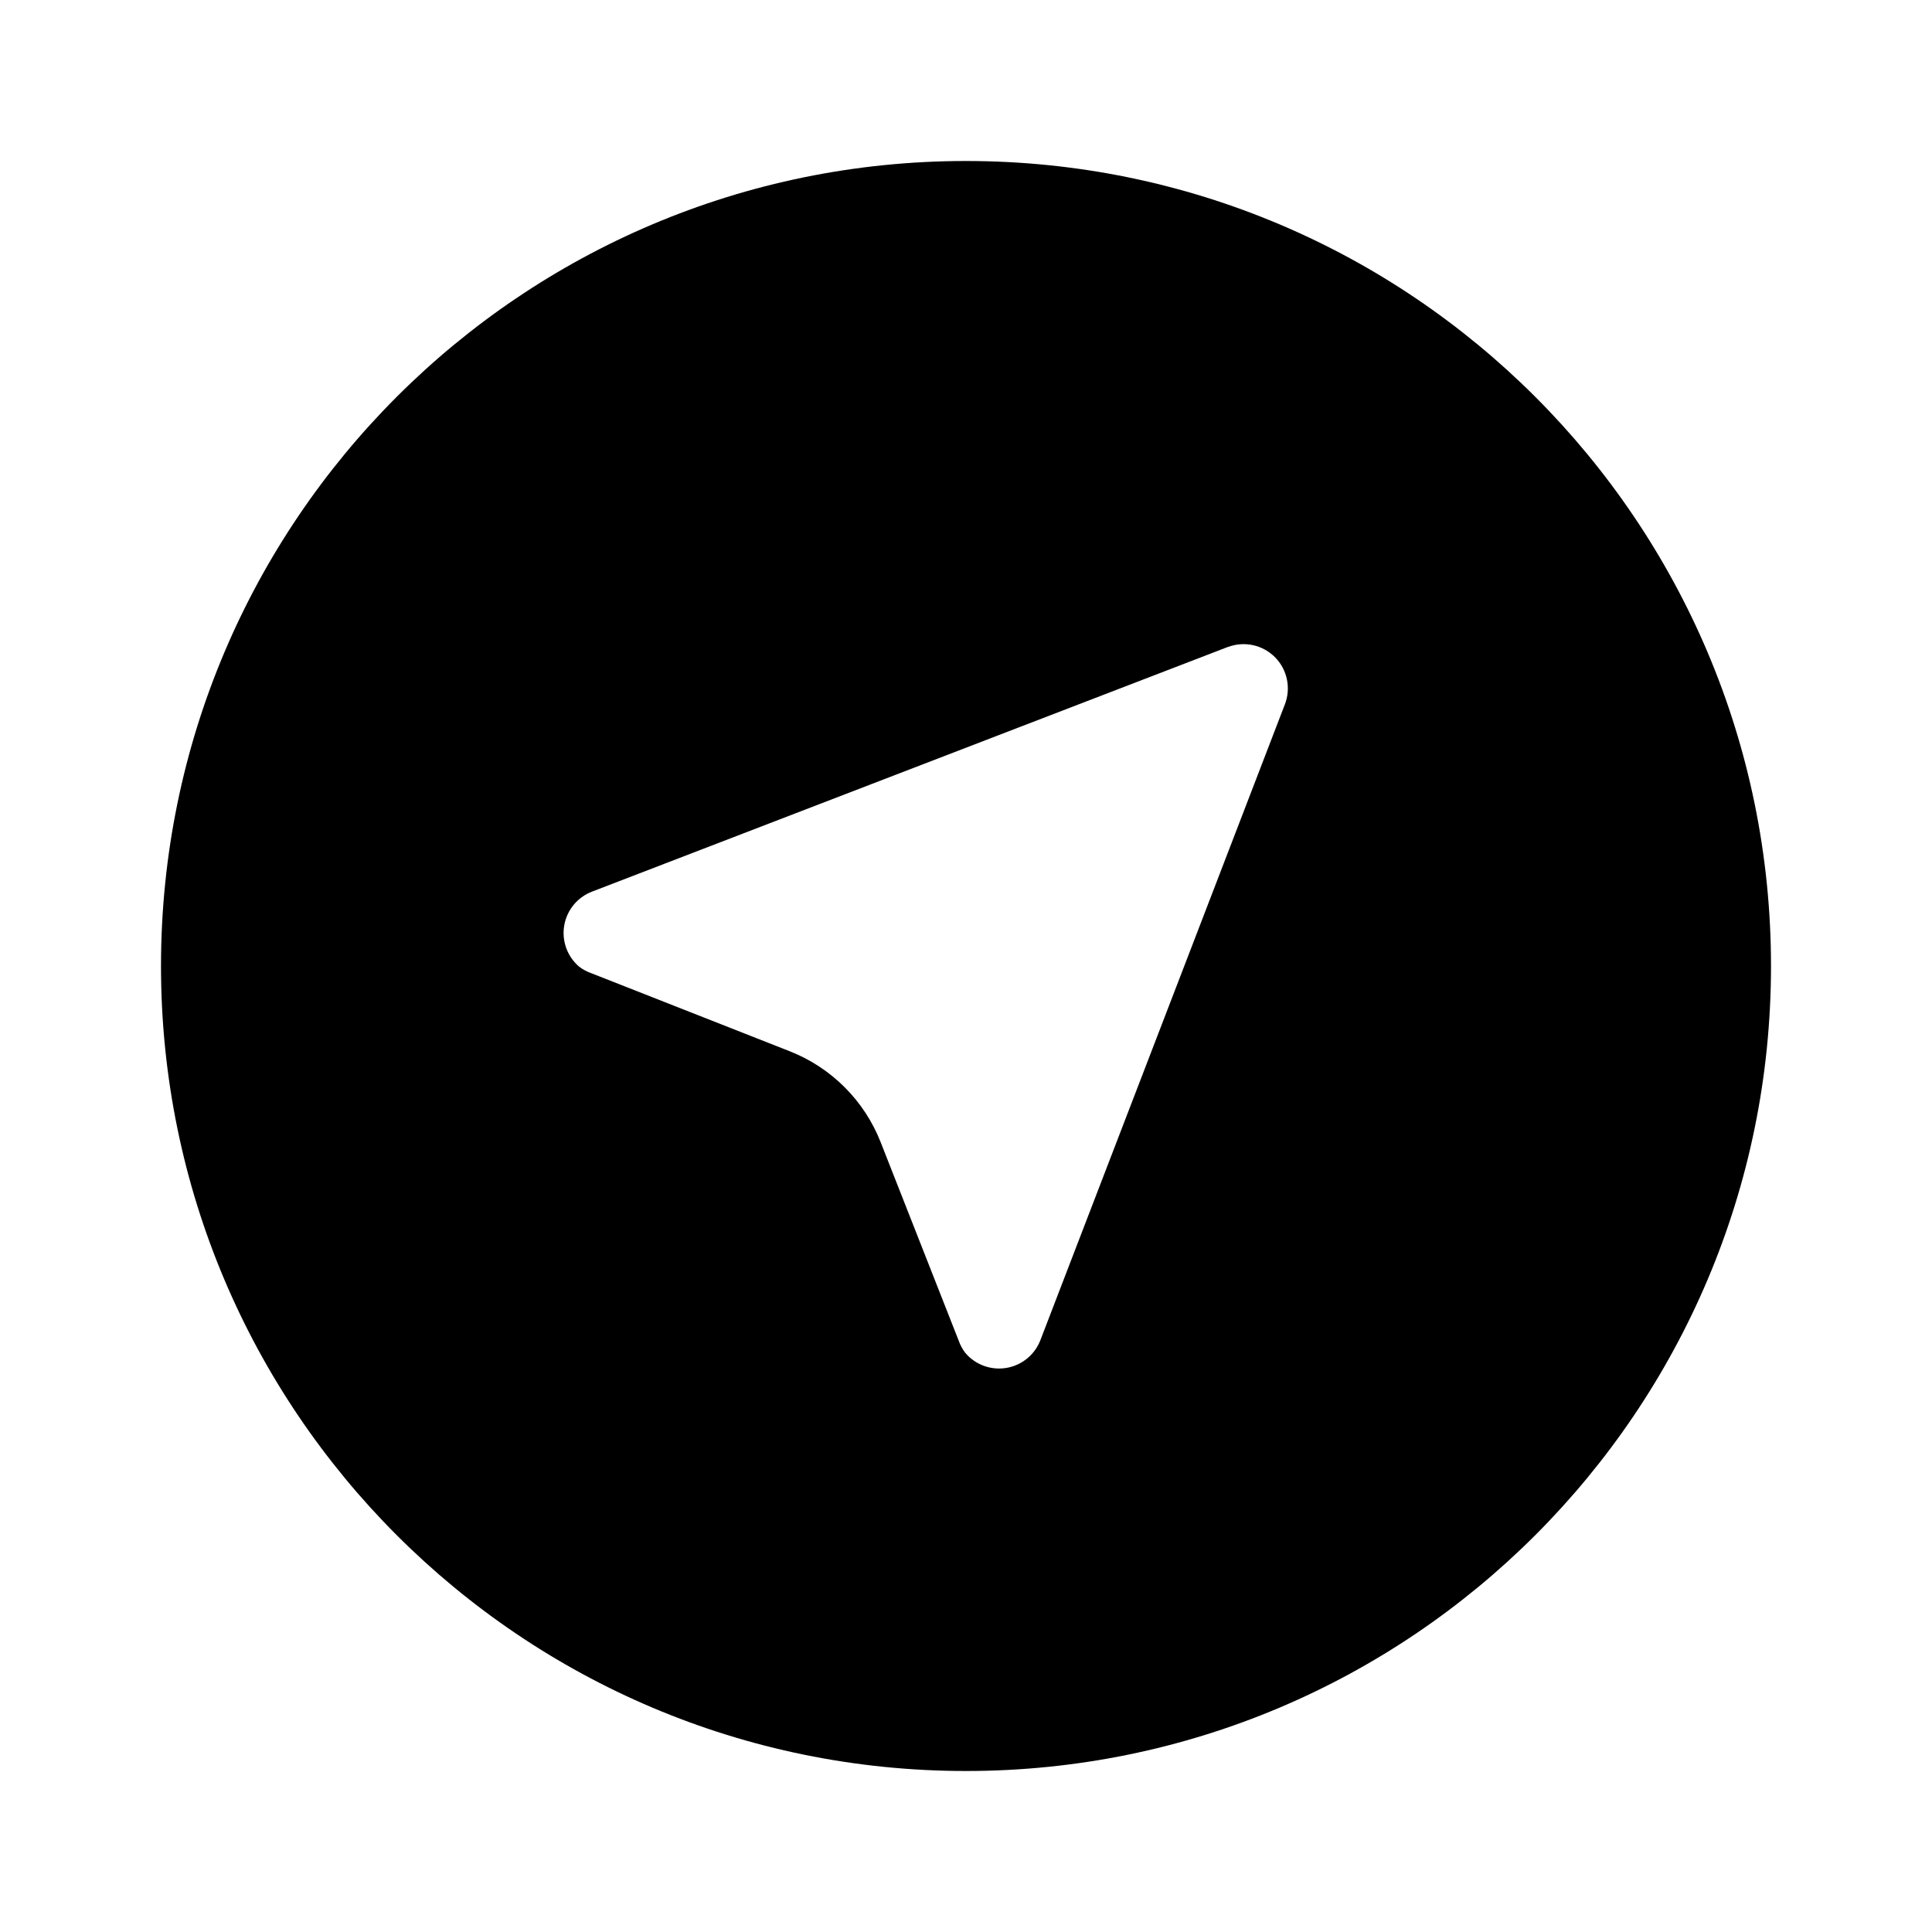
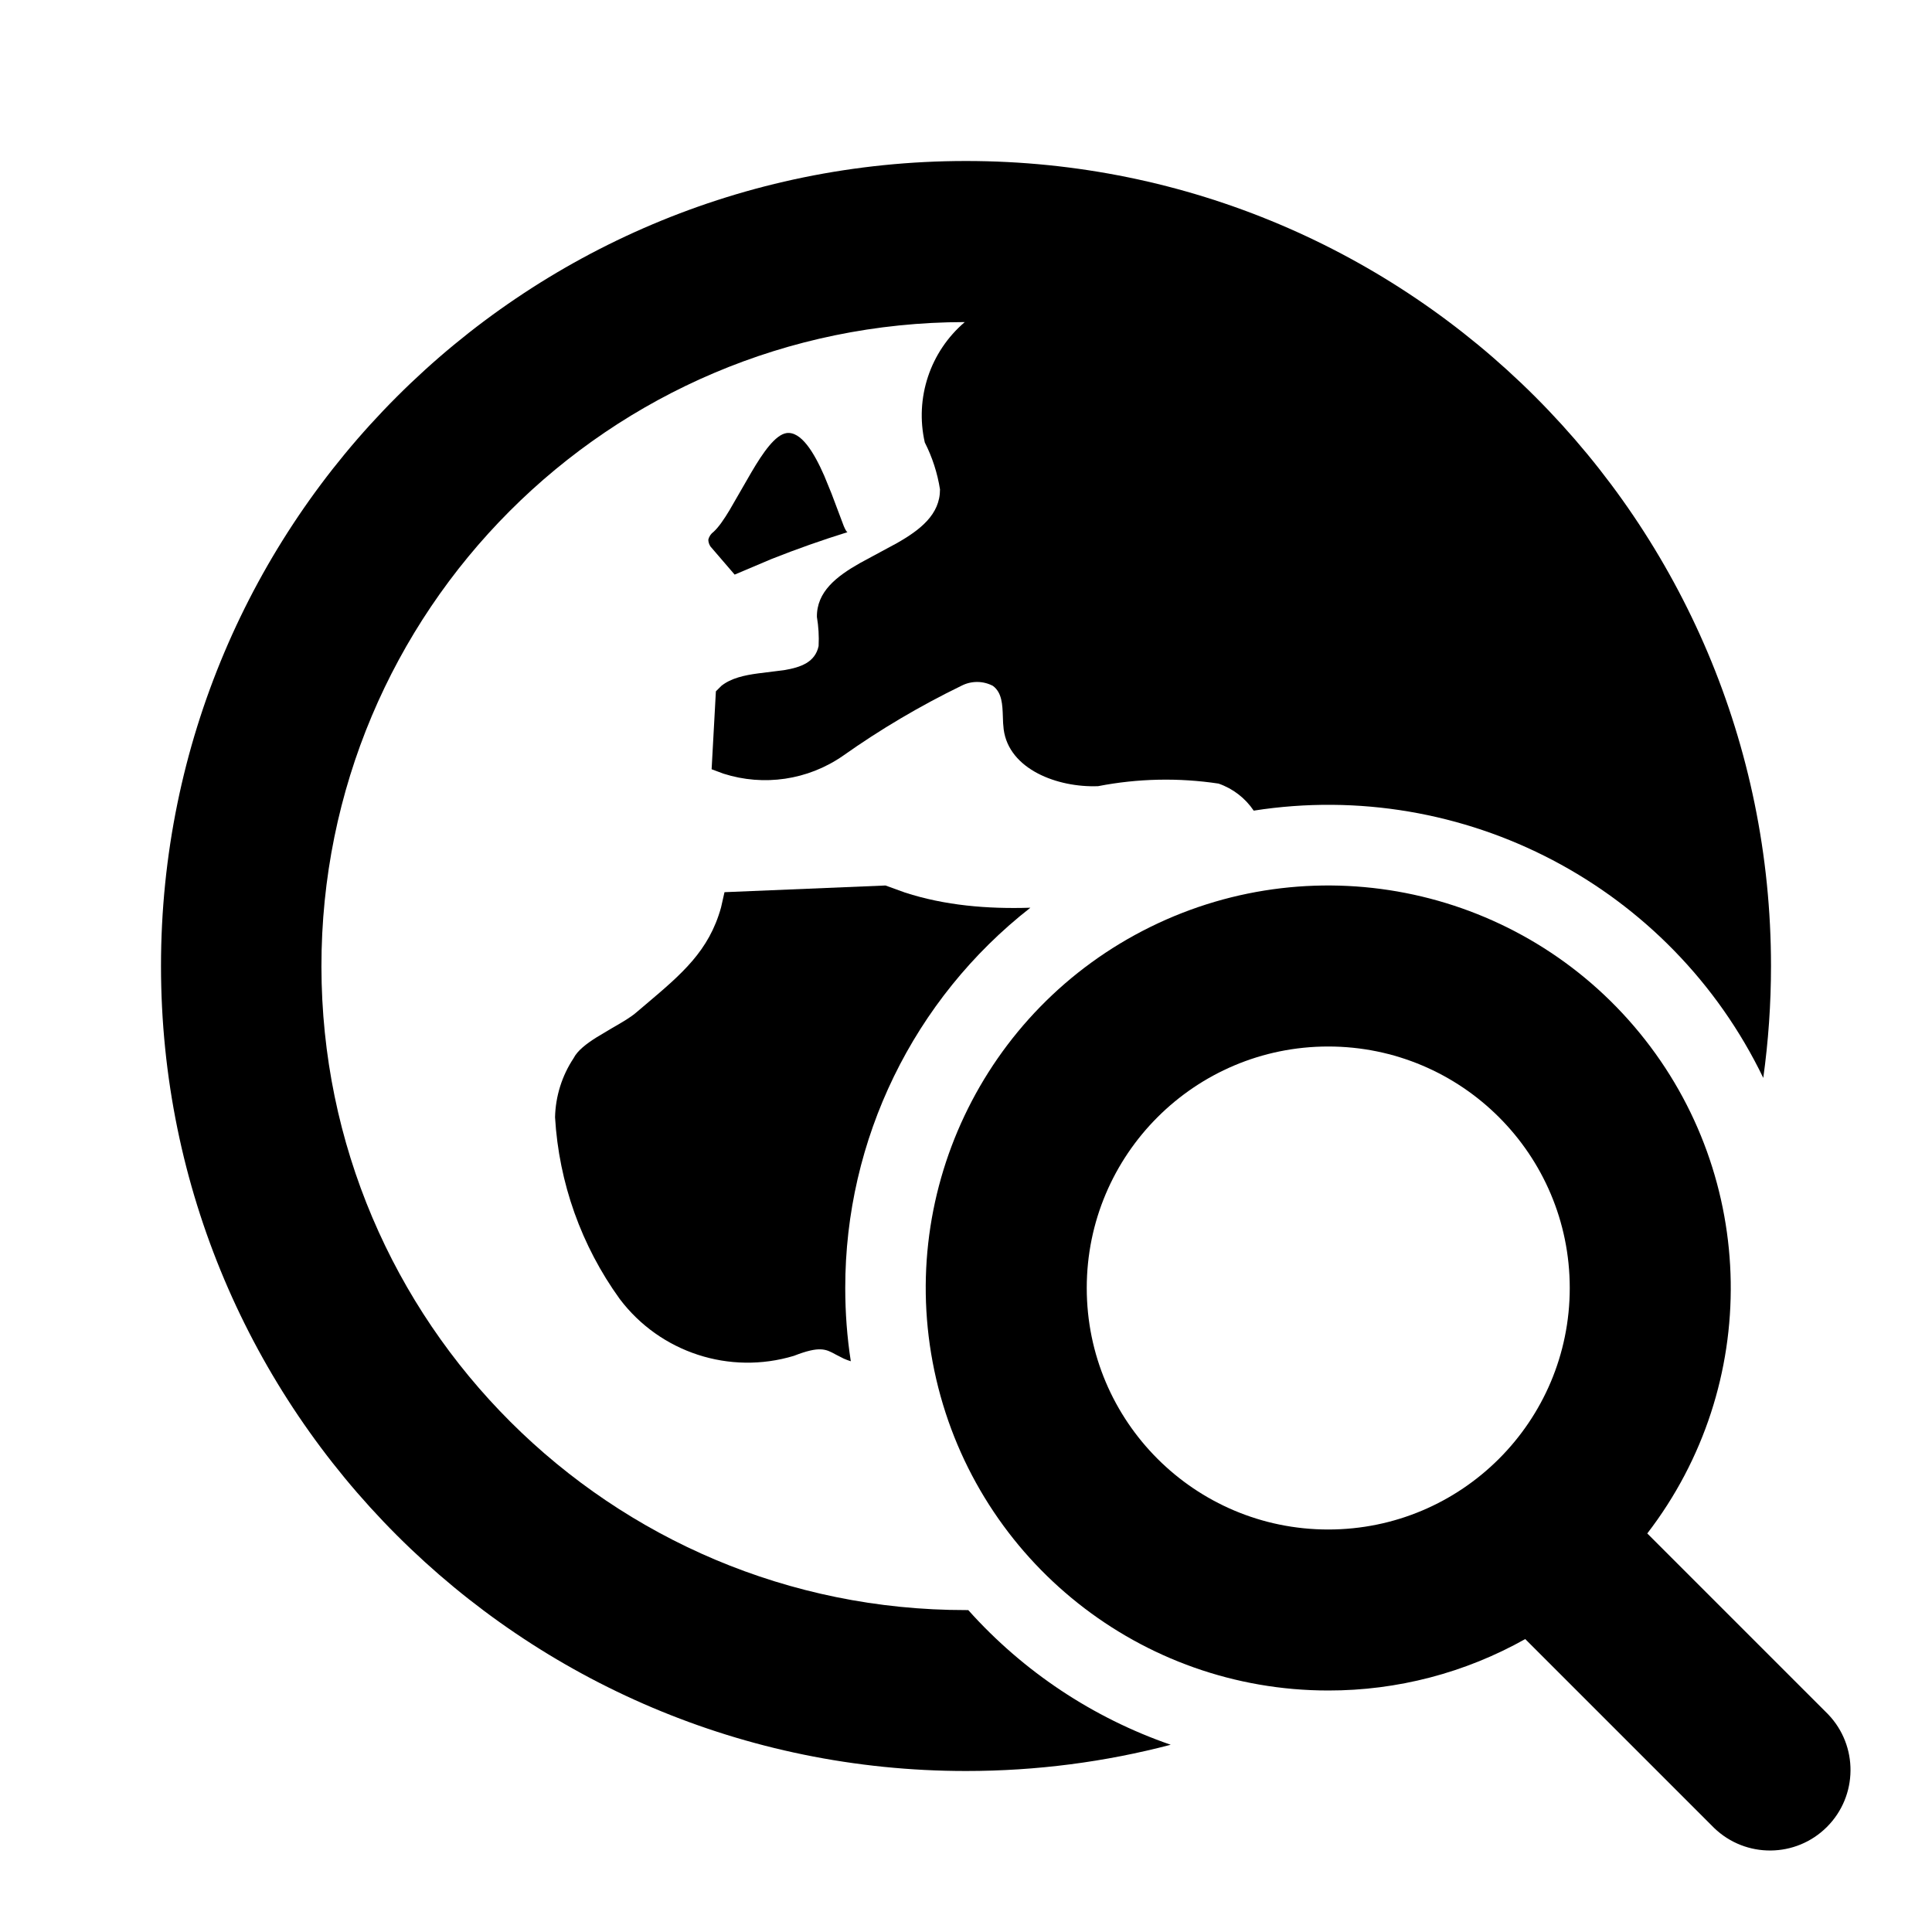
<svg xmlns="http://www.w3.org/2000/svg" viewBox="0 0 24 24">
-   <path d="M12 2a10 10 0 1 0 10 10A10 10 0 0 0 12 2zm3.962 6.748-3.038 7.9a.55.55 0 0 1-.932.159.535.535 0 0 1-.082-.151l-.97-2.467a2 2 0 0 0-1.13-1.13l-2.466-.97a.535.535 0 0 1-.15-.081.55.55 0 0 1 .158-.931l7.9-3.04v.001a.55.55 0 0 1 .71.71z" />
+   <path d="M12 2c5.523 0 10 4.477 10 10 0 .472-.033.936-.096 1.39a6 6 0 0 0-6.33-3.32.87.87 0 0 0-.437-.336 4.407 4.407 0 0 0-1.496.032c-.501.02-1.108-.208-1.173-.706l-.007-.077-.003-.079c-.005-.15-.01-.3-.124-.384a.423.423 0 0 0-.391-.001c-.514.25-1.007.541-1.473.871-.436.302-.984.38-1.482.221l-.148-.055.053-.968.068-.068c.12-.096.286-.132.458-.155l.32-.04c.212-.035.388-.1.43-.3a1.664 1.664 0 0 0-.021-.361c-.004-.312.241-.503.536-.67l.454-.245c.295-.167.54-.359.539-.67a1.962 1.962 0 0 0-.189-.583 1.521 1.521 0 0 1 .497-1.495 8 8 0 0 0 .016 16h.027a6.007 6.007 0 0 0 2.515 1.673C13.731 21.887 12.88 22 12 22 6.477 22 2 17.523 2 12S6.477 2 12 2Z" />
+   <path d="M10.5 16c0 .31.023.613.069.91a.834.834 0 0 1-.088-.033l-.1-.051c-.122-.067-.197-.109-.52.017a1.99 1.99 0 0 1-2.162-.706 4.283 4.283 0 0 1-.804-2.258c.006-.261.086-.516.23-.733.047-.094.159-.18.286-.26l.196-.117c.114-.065.22-.127.29-.186l.13-.11c.444-.376.78-.66.93-1.2l.043-.19L11 11l.243.088c.494.16 1.02.205 1.557.188A5.99 5.99 0 0 0 10.5 16ZM9.77 5.38c-.138.021-.29.238-.436.487l-.27.468c-.07.117-.137.214-.198.27a.173.173 0 0 0-.067.098c0 .03.01.06.026.085l.301.35.461-.195c.31-.123.625-.234.943-.333-.01.003-.027-.025-.048-.074l-.153-.406-.09-.22c-.127-.29-.288-.556-.47-.53Z" />
+   <path d="M16.5 21a5 5 0 1 1 3.963-1.951l2.244 2.244a1 1 0 0 1-1.414 1.414l-2.346-2.346A4.978 4.978 0 0 1 16.5 21Zm0-2a3 3 0 1 0 0-6 3 3 0 0 0 0 6Z" />
</svg>
